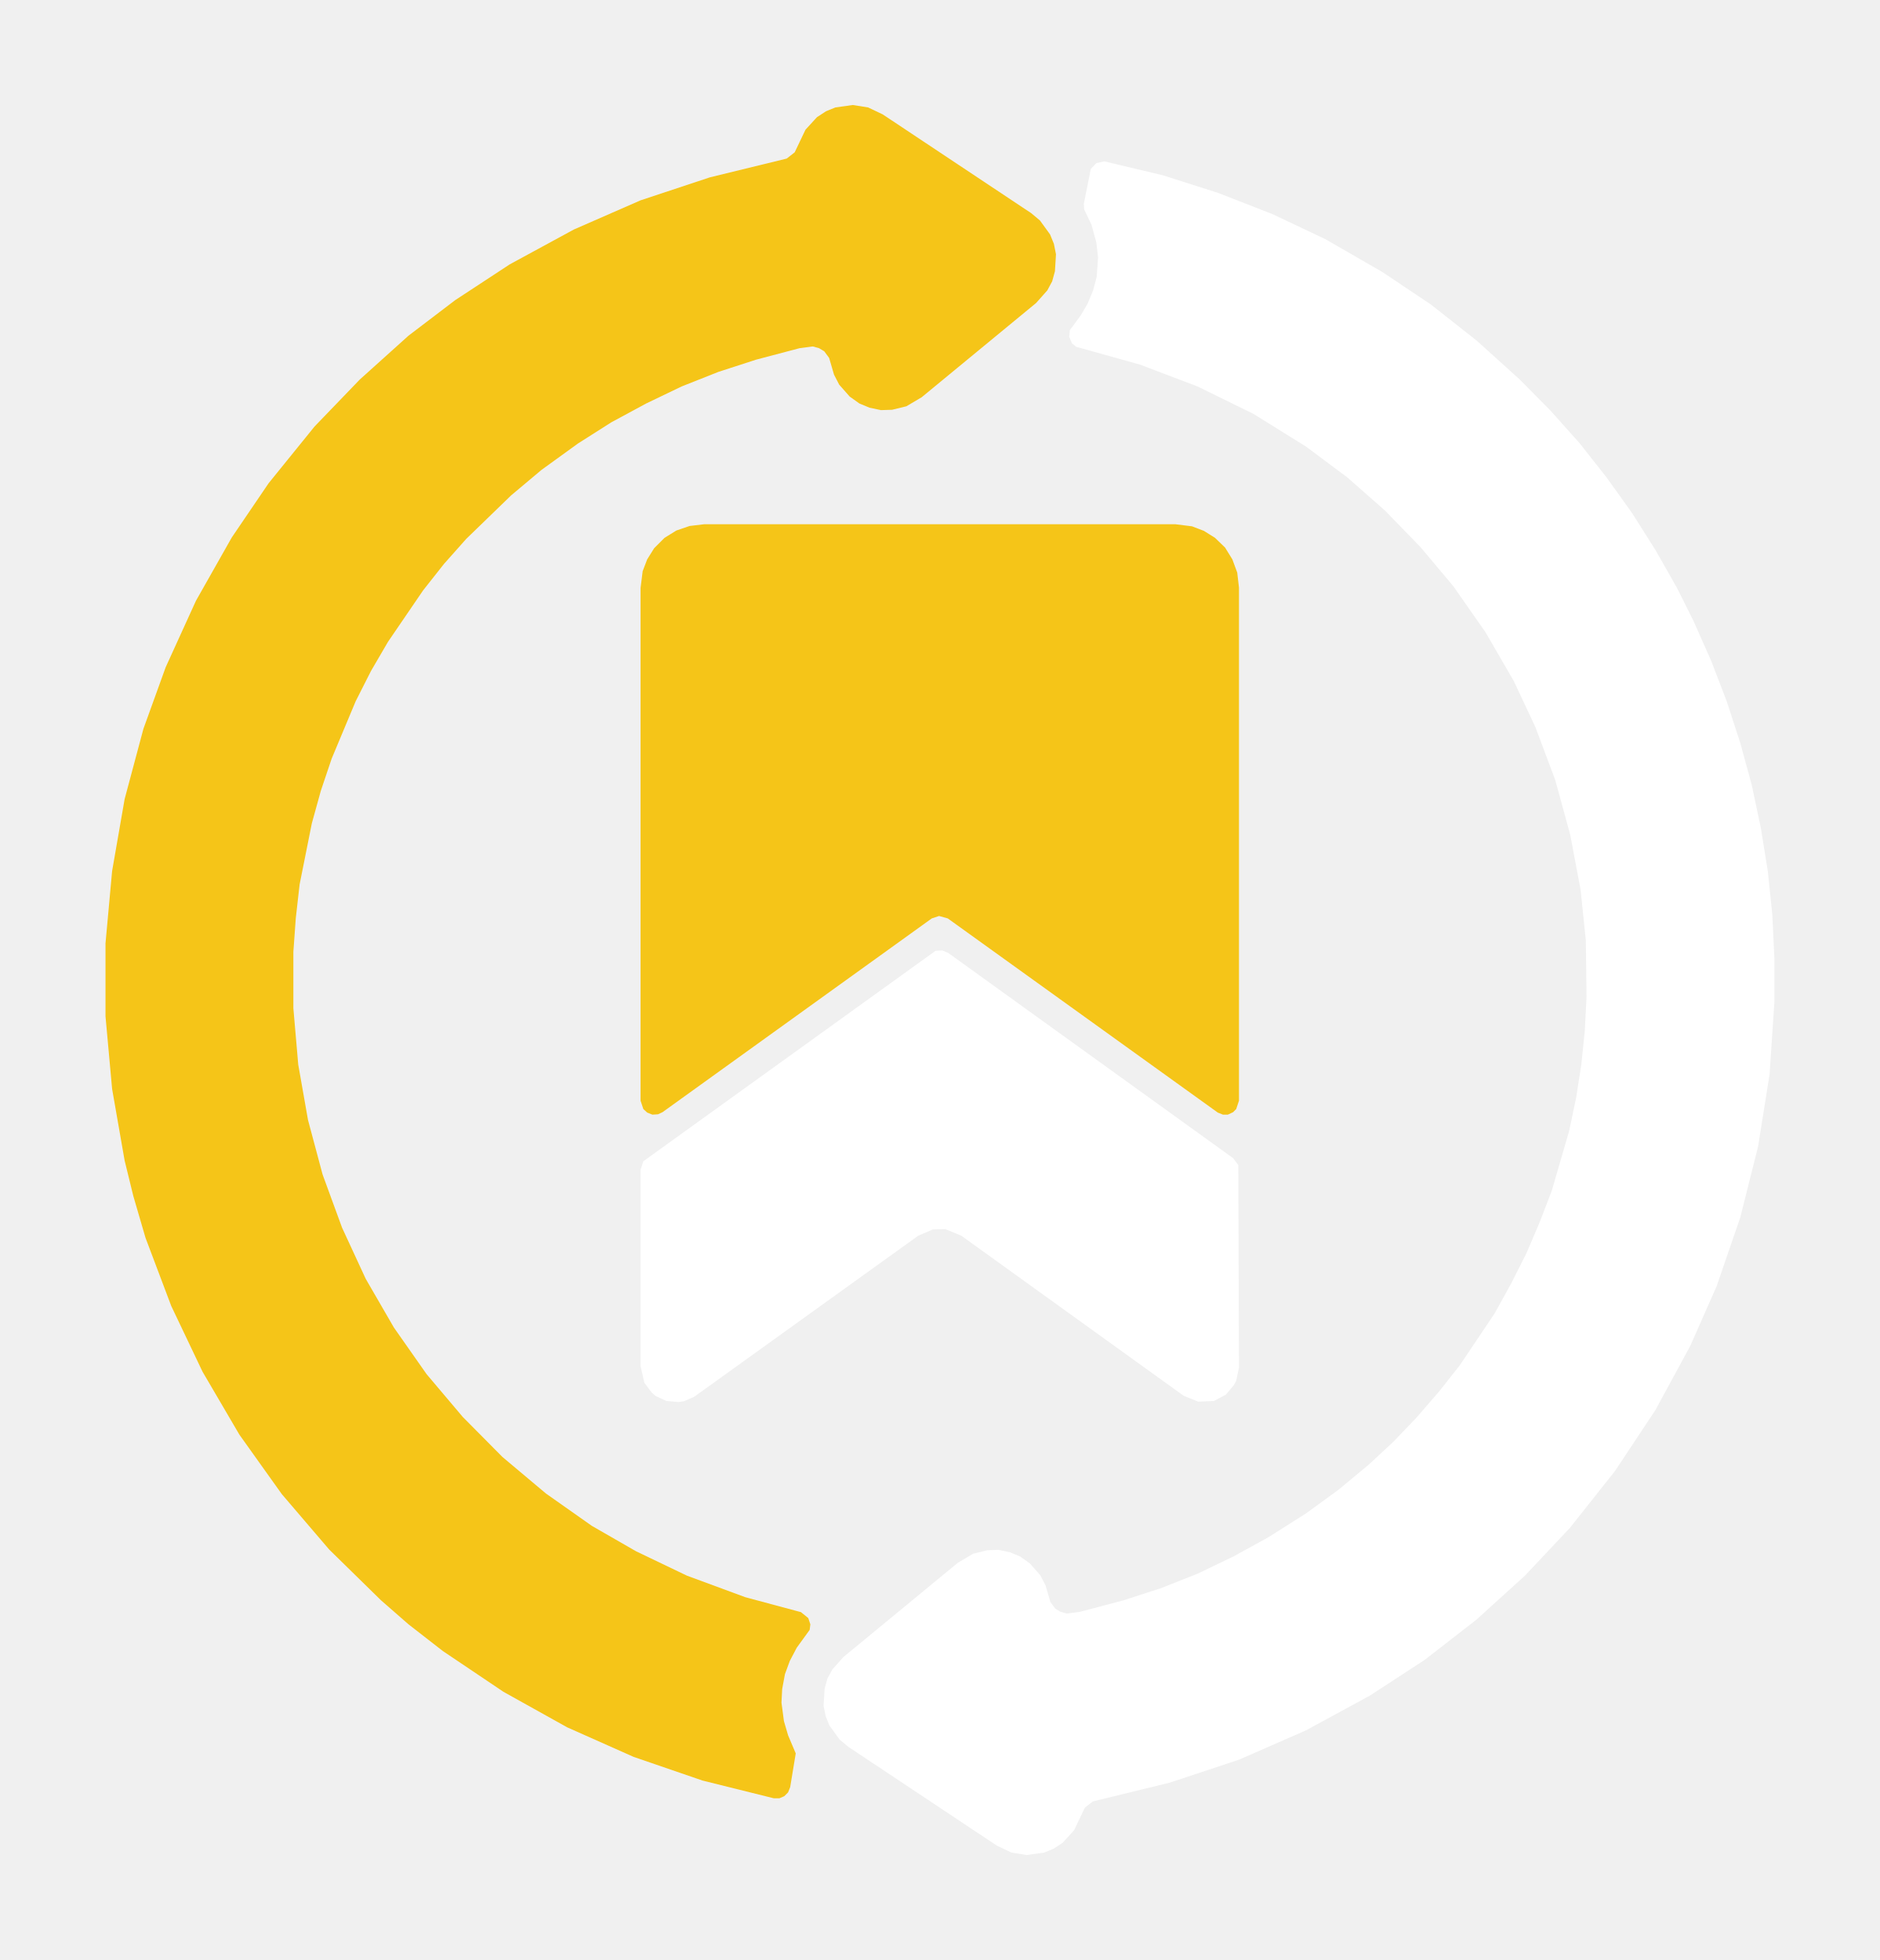
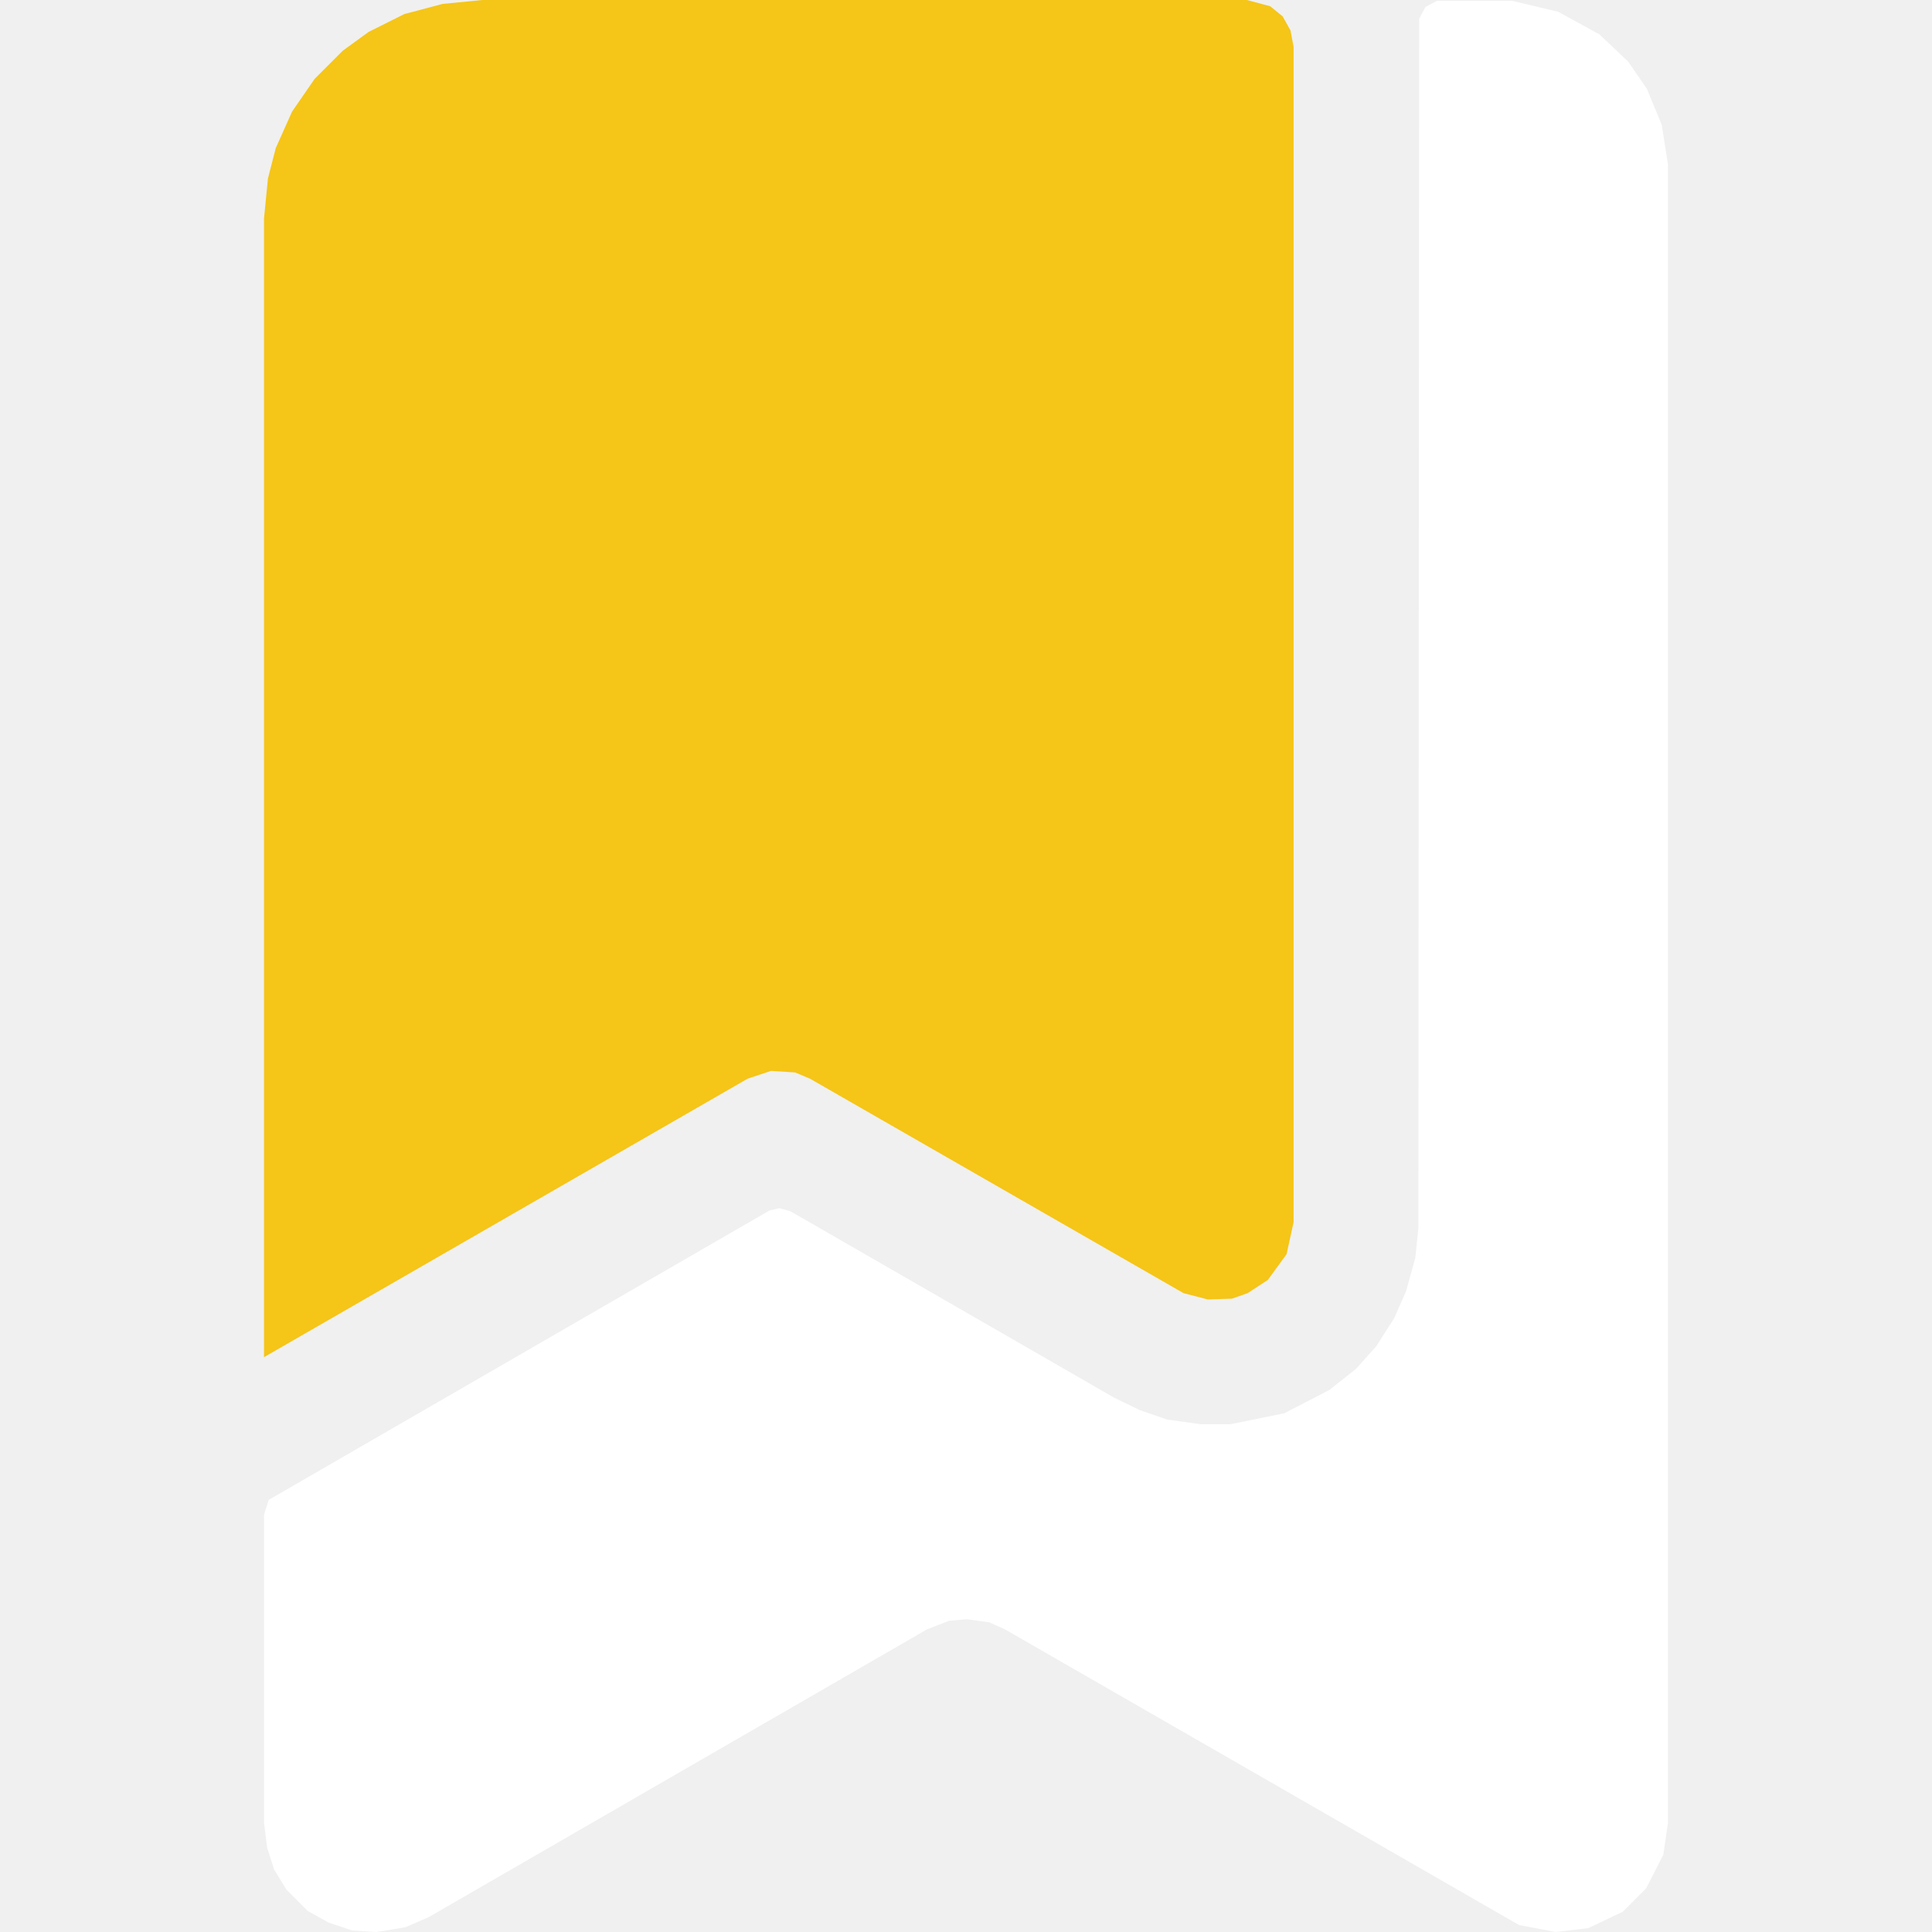
- <svg xmlns="http://www.w3.org/2000/svg" viewBox="242.02 230.32 540.06 563.36" width="540" height="563">
-   <path d="M464.3 747.2L465.9 747.2L467.3 746.6L468.4 745.5L469.0 744.0L470.6 734.3L468.4 729.1L467.2 725.0L466.5 719.7L466.7 715.8L467.5 711.5L468.9 707.7L470.9 703.9L474.6 698.8L474.8 697.2L474.2 695.4L472.1 693.7L456.1 689.4L439.3 683.2L424.7 676.2L412.0 668.9L398.8 659.6L386.3 649.1L374.9 637.6L364.5 625.3L355.1 611.9L347.0 597.9L340.2 583.2L334.6 567.9L330.4 552.2L327.6 536.3L326.2 520.1L326.2 503.9L326.9 494.2L328.0 484.5L331.5 467.0L334.1 457.6L337.2 448.4L344.1 431.9L348.5 423.2L353.4 414.8L363.5 400.0L369.5 392.4L375.9 385.2L388.8 372.7L397.5 365.4L408.0 357.8L417.6 351.7L427.6 346.3L437.8 341.4L448.4 337.2L459.2 333.7L471.7 330.4L475.5 329.9L477.3 330.4L478.8 331.3L480.2 333.2L481.6 338.0L483.1 340.9L486.1 344.3L488.9 346.3L491.8 347.5L495.1 348.2L498.3 348.1L502.4 347.1L506.8 344.5L539.7 317.4L542.9 313.8L544.3 311.2L545.1 308.3L545.4 303.4L544.8 300.4L543.7 297.7L540.8 293.7L538.3 291.6L495.6 263.2L491.4 261.2L487.0 260.5L482.0 261.2L479.3 262.3L476.7 264.0L473.4 267.6L470.3 274.1L468.0 275.9L445.9 281.3L426.0 287.9L406.8 296.3L388.4 306.3L372.7 316.6L359.3 326.8L345.3 339.4L332.3 352.9L319.1 369.2L308.5 384.8L298.2 403.0L289.5 422.1L283.1 439.8L277.7 460.0L274.1 480.7L272.2 501.5L272.2 522.4L274.1 543.3L277.7 563.9L280.2 574.1L283.7 586.1L291.1 605.7L300.1 624.6L310.7 642.7L322.9 659.8L336.5 675.7L351.4 690.3L359.3 697.2L369.2 704.9L386.6 716.6L404.9 726.8L424.0 735.3L443.8 742.1Z" fill="#F5C518" />
-   <path d="M552.5 321.0L549.4 325.2L549.2 327.1L550.0 329.0L551.2 330.0L569.5 335.1L586.1 341.4L602.2 349.3L617.3 358.7L629.1 367.5L640.0 377.1L650.2 387.6L659.6 398.8L668.9 412.1L677.0 426.1L683.2 439.3L688.9 454.5L693.2 470.2L696.2 486.1L697.7 500.7L697.9 516.9L697.4 526.6L696.4 536.3L694.9 545.9L692.9 555.4L687.9 572.6L684.4 581.7L680.6 590.6L676.2 599.3L671.5 607.8L661.5 622.7L655.5 630.3L649.1 637.7L642.4 644.7L635.3 651.3L626.5 658.6L617.3 665.3L606.4 672.2L596.4 677.7L586.2 682.6L575.6 686.8L564.8 690.3L552.3 693.6L548.5 694.1L546.7 693.6L545.2 692.7L543.8 690.8L542.4 686.0L540.9 683.1L537.9 679.7L535.1 677.7L532.2 676.5L528.9 675.8L525.7 675.9L521.6 676.9L517.2 679.5L484.3 706.6L481.1 710.2L479.7 712.8L478.9 715.7L478.6 720.6L479.2 723.6L480.3 726.3L483.2 730.3L485.7 732.4L528.4 760.8L532.6 762.8L537.0 763.5L542.0 762.8L544.7 761.7L547.3 760.0L550.6 756.4L553.7 749.9L556.0 748.1L578.1 742.7L598.0 736.1L617.2 727.7L635.6 717.7L651.4 707.4L666.2 695.9L680.2 683.2L693.1 669.5L706.1 653.1L717.7 635.6L727.7 617.2L735.3 600.0L742.1 580.2L747.2 559.9L750.5 539.2L751.9 518.3L751.9 505.8L751.3 493.2L750.0 480.7L748.0 468.3L745.4 456.0L742.1 443.9L738.2 431.9L733.7 420.2L728.6 408.7L723.9 399.3L717.7 388.4L711.0 377.8L703.7 367.6L695.9 357.7L687.5 348.3L678.7 339.4L666.3 328.2L653.1 317.8L639.2 308.5L622.9 299.1L607.7 291.9L592.1 285.8L576.1 280.7L559.3 276.7L557.0 277.2L555.4 278.9L553.4 288.9L553.5 290.5L555.6 294.9L557.0 300.0L557.5 304.4L557.1 309.9L556.1 313.7L554.5 317.6Z" fill="#ffffff" />
-   <path d="M509.7 494.3L511.8 493.6L514.3 494.3L591.9 550.1L593.4 550.7L594.8 550.7L596.3 550.0L597.2 549.1L598.0 546.7L598.0 399.2L597.5 394.9L596.1 391.1L594.0 387.7L591.1 384.9L587.9 382.9L584.5 381.6L579.7 381.0L444.3 381.0L440.1 381.5L436.3 382.8L432.9 384.9L429.9 387.9L427.9 391.1L426.6 394.5L426.0 399.3L426.0 546.7L426.8 549.1L427.9 550.1L429.4 550.7L431.0 550.6L432.3 550.0Z" fill="#F5C518" />
-   <path d="M426.0 623.0L427.1 627.8L429.3 630.7L430.4 631.6L433.4 633.0L436.9 633.3L438.4 633.1L441.4 631.8L505.8 585.5L510.0 583.7L513.6 583.6L518.2 585.5L582.1 631.5L586.3 633.2L590.8 633.0L594.2 631.2L596.5 628.5L597.2 627.2L598.0 623.4L597.8 565.2L596.3 563.2L514.4 504.2L512.7 503.5L510.8 503.6L426.8 564.1L426.0 566.5Z" fill="#ffffff" />
+ <svg xmlns="http://www.w3.org/2000/svg" viewBox="388.15 383 247.7 247.7" width="248" height="248">
+   <path d="M422.0 411.0L422.5 405.9L423.5 402.0L425.6 397.3L428.5 393.1L432.1 389.5L435.4 387.1L440.0 384.8L444.9 383.5L450.0 383.0L548.0 383.0L551.0 383.8L552.6 385.1L553.6 386.9L554.0 389.0L554.0 539.7L553.1 543.8L550.7 547.1L548.1 548.8L546.1 549.5L543.0 549.6L539.9 548.8L492.0 521.3L490.1 520.5L487.0 520.3L484.0 521.3L422.0 557.0Z" fill="#F5C518" />
+   <path d="M422.0 616.7L422.4 619.9L423.3 622.7L424.9 625.3L427.6 628.0L430.3 629.5L433.3 630.5L436.4 630.7L440.1 630.1L443.1 628.8L507.0 591.9L509.8 590.8L512.1 590.6L515.0 591.0L517.0 591.9L582.9 629.8L587.6 630.7L591.8 630.2L596.2 628.1L599.2 625.1L601.4 620.8L602.0 616.7L602.0 404.1L601.2 399.0L599.3 394.4L596.9 390.9L593.2 387.4L587.9 384.5L582.0 383.1L572.4 383.1L570.9 383.9L570.1 385.4L570.0 540.5L569.6 544.3L568.4 548.6L566.9 552.0L564.6 555.6L562.0 558.5L558.6 561.2L552.8 564.2L545.9 565.6L542.1 565.6L537.8 565.0L534.3 563.8L531.0 562.2L489.5 538.3L488.1 537.9L486.8 538.2L422.6 575.3L422.0 577.2Z" fill="#ffffff" />
</svg>
